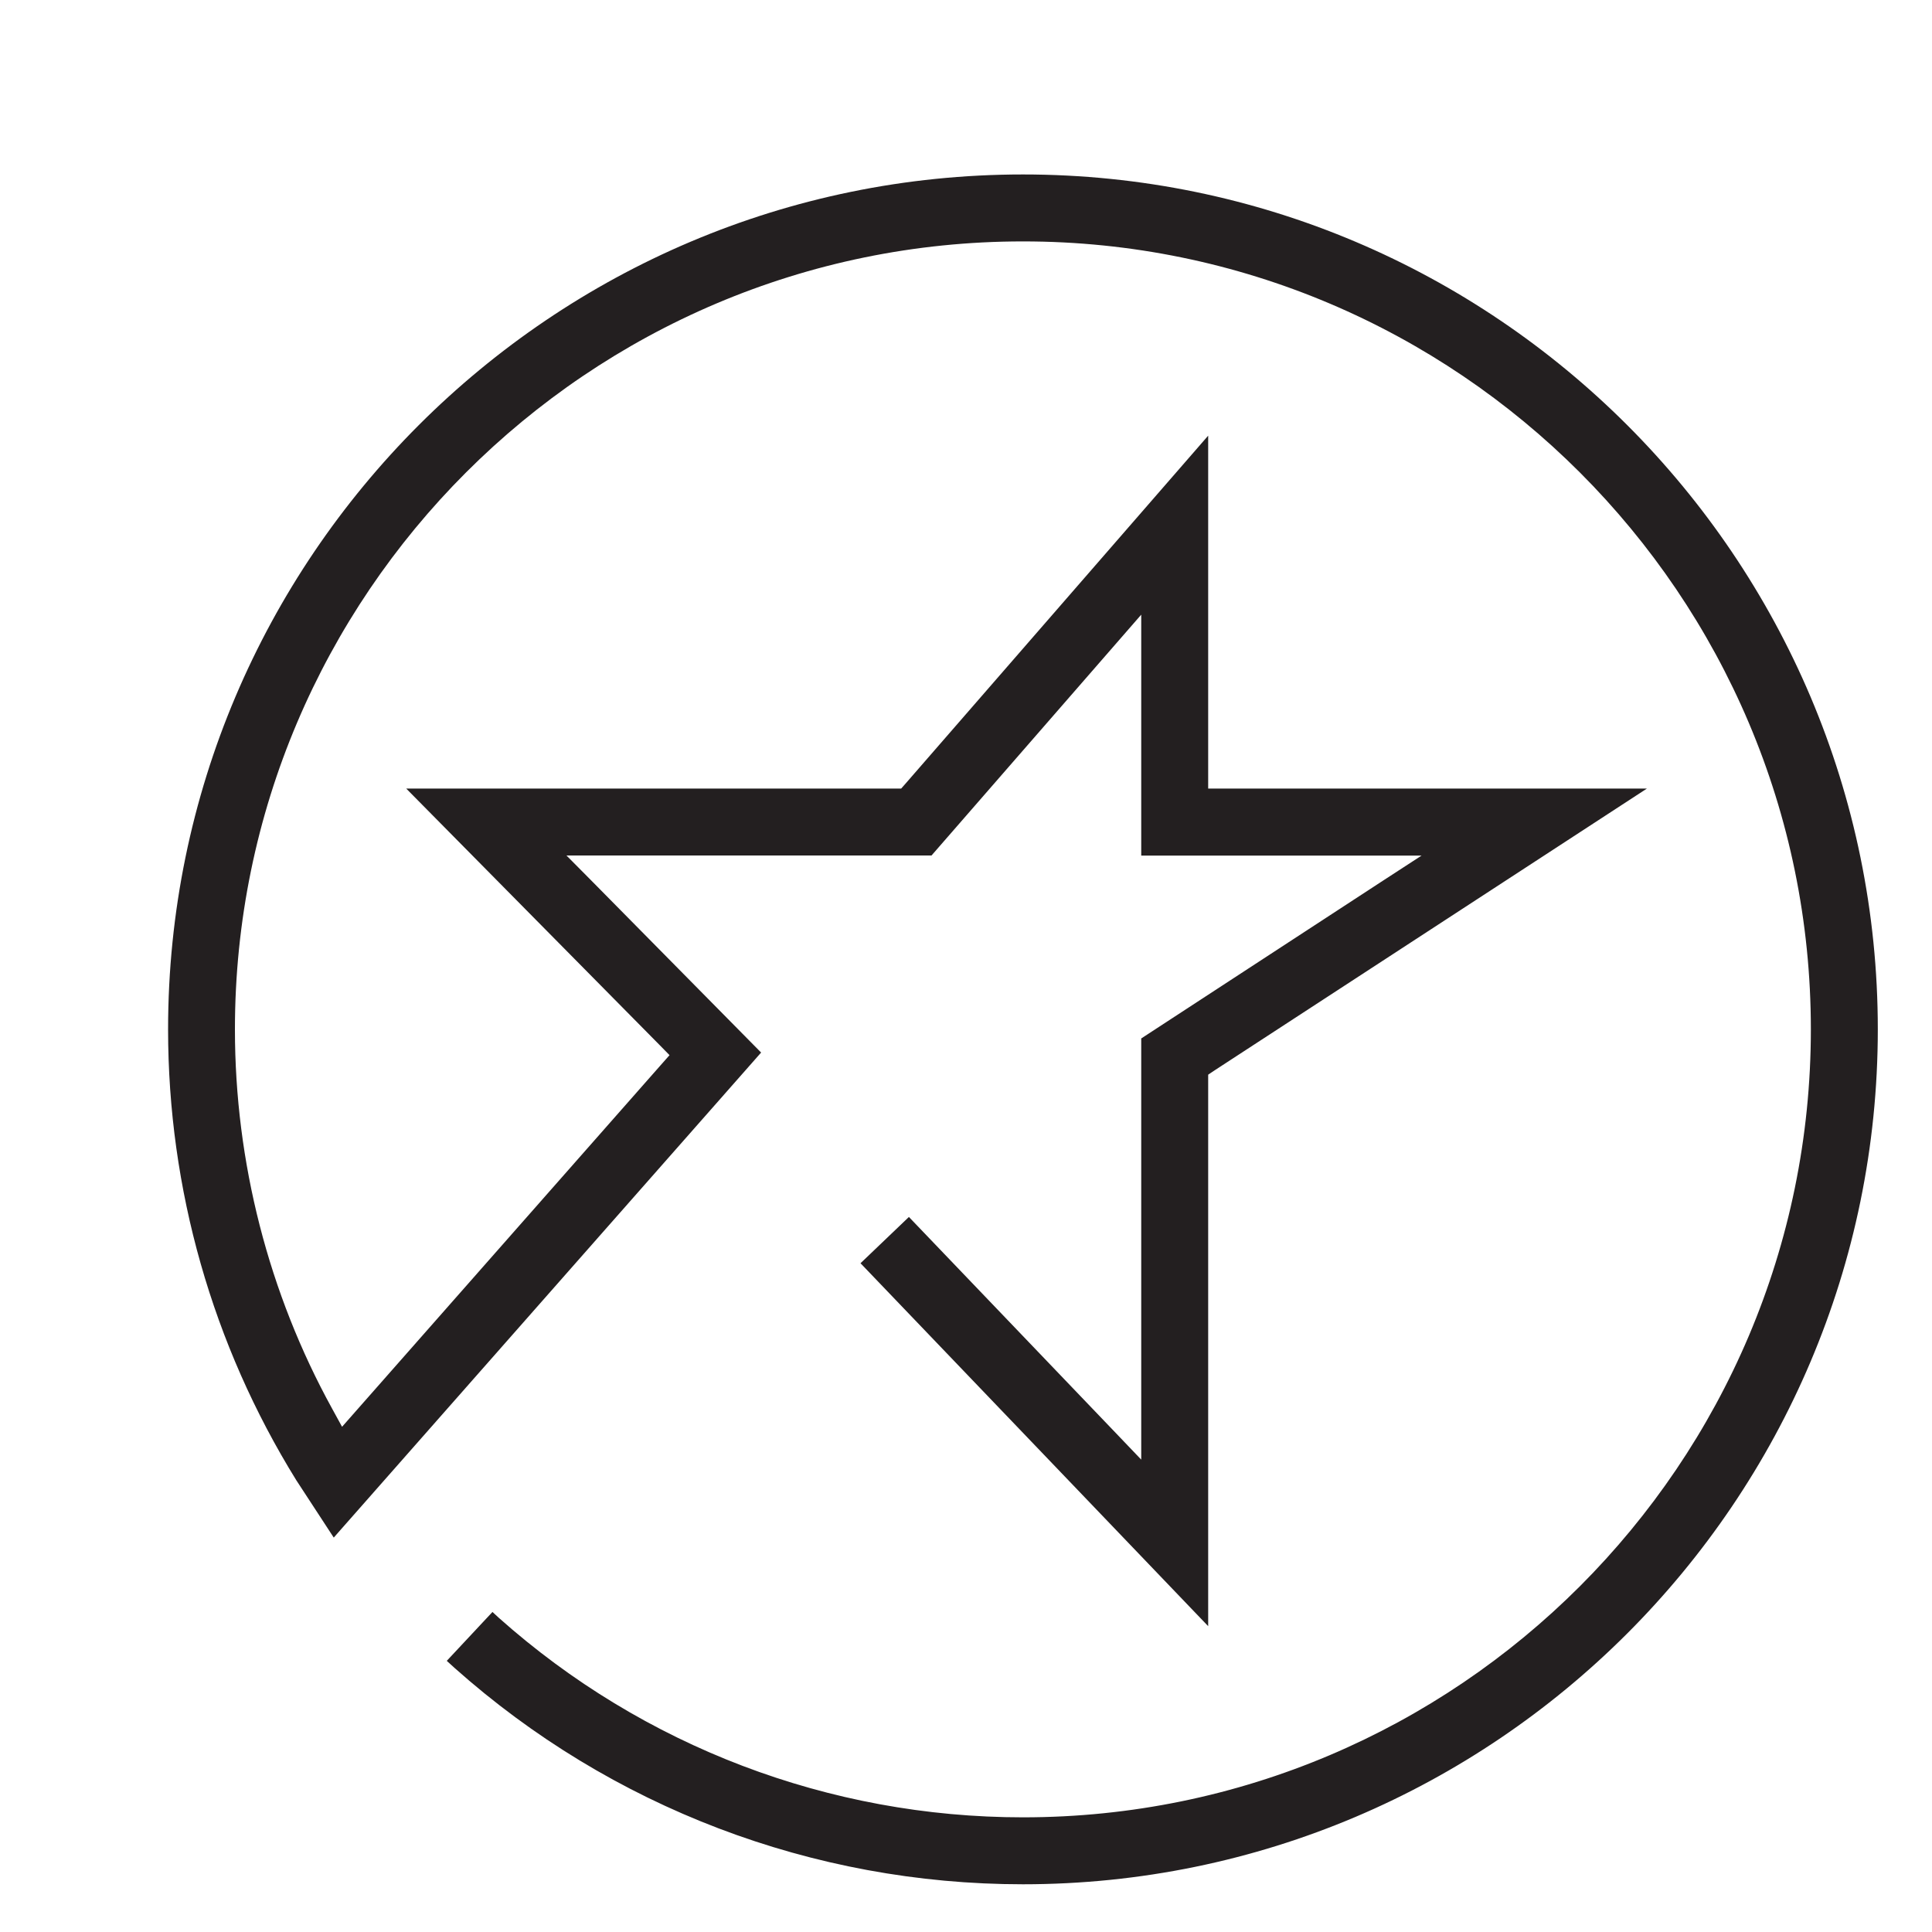
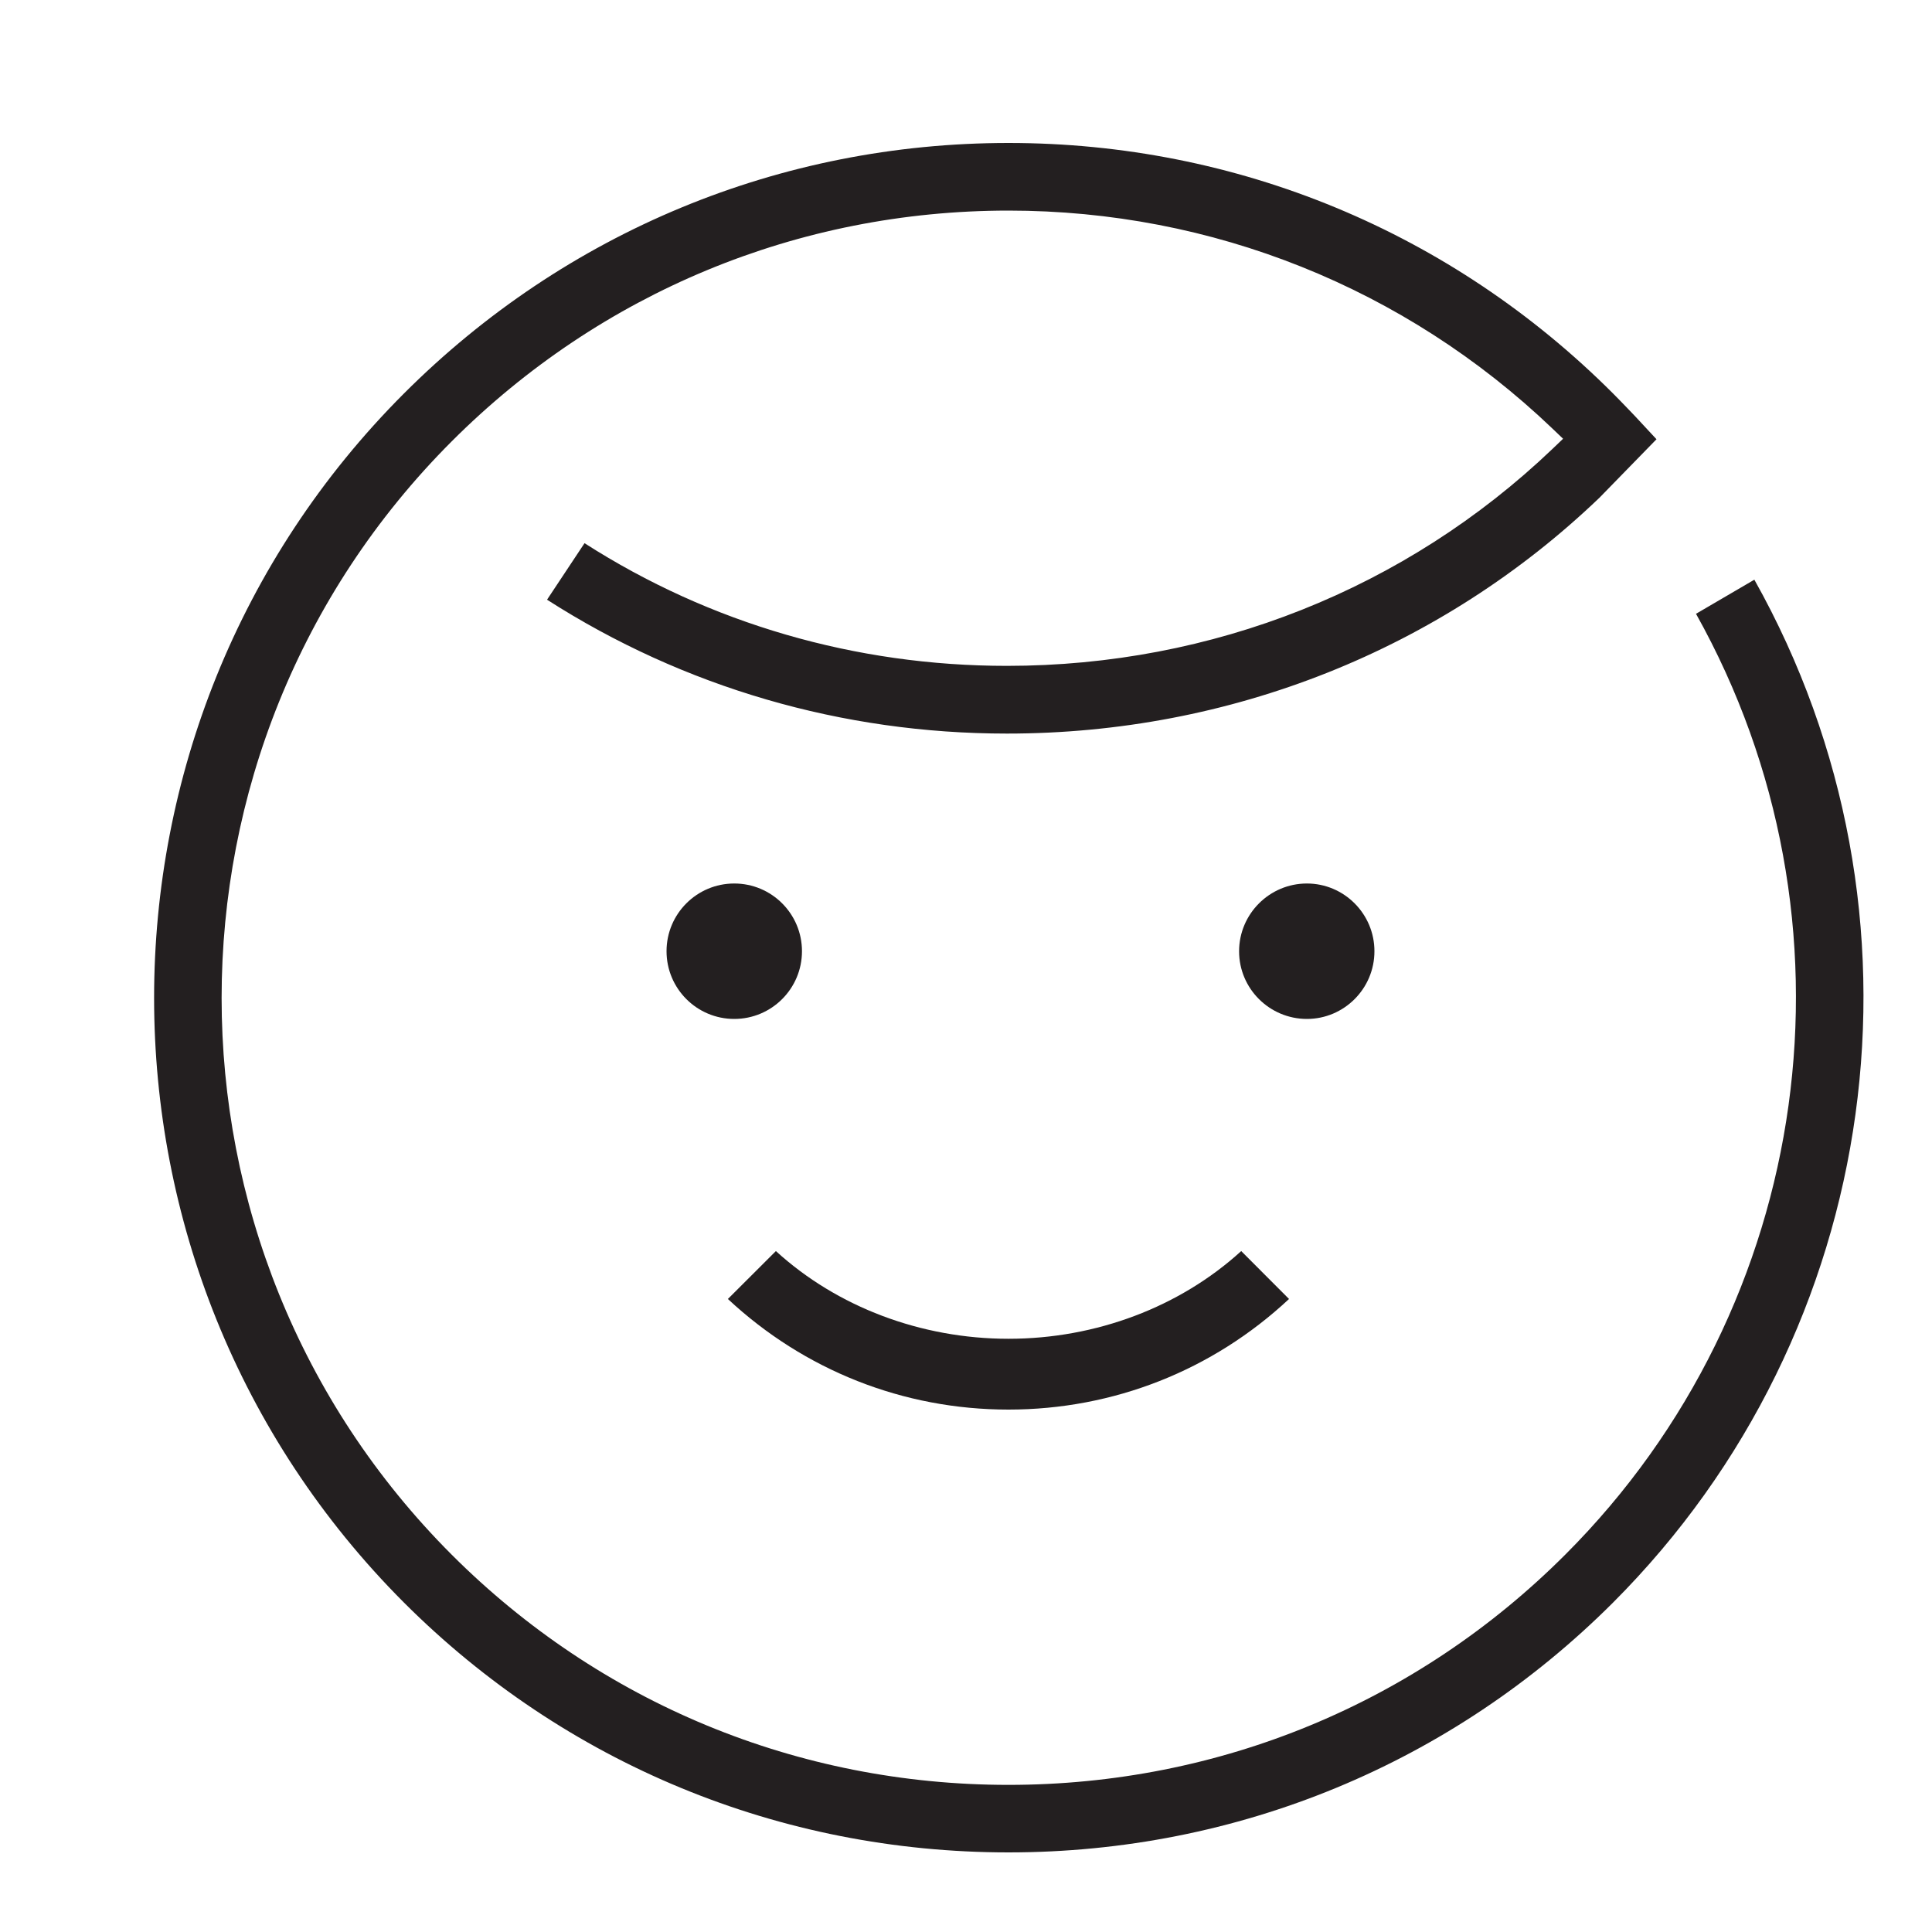
<svg xmlns="http://www.w3.org/2000/svg" version="1.1" id="Layer_1" x="0px" y="0px" width="20px" height="20px" viewBox="0 0 20 20" enable-background="new 0 0 20 20" xml:space="preserve">
-   <path fill="#231F20" d="M10.59,1.806c-4.88,0-8.85,3.97-8.85,8.85c0,1.652,0.459,3.265,1.327,4.667l0.388,0.594l4.424-5.021  L6.117,9.111L5.864,8.856h0.359h3.42l1.908-2.191l0.263-0.302v0.401v2.093h2.397h0.505l-0.423,0.275l-2.479,1.618v3.986v0.374  l-0.259-0.271l-2.146-2.241l-0.501,0.479l3.599,3.757v-5.628v-0.081l0.067-0.045l4.475-2.917h-4.393h-0.149v-0.15V4.51L9.374,8.112  L9.329,8.163H9.26H4.205l2.628,2.66l0.098,0.1l-0.093,0.105l-3.156,3.582l-0.141,0.16l-0.103-0.188  c-0.658-1.195-1.006-2.554-1.006-3.926c0-4.498,3.66-8.157,8.158-8.157c4.498,0,8.156,3.659,8.156,8.157s-3.658,8.157-8.156,8.157  c-2.004,0-3.932-0.734-5.427-2.066l-0.065-0.06l-0.473,0.506l0.079,0.072c1.62,1.444,3.71,2.241,5.885,2.241  c4.88,0,8.85-3.971,8.85-8.85C19.44,5.776,15.471,1.806,10.59,1.806z" />
+   <g>
+     <path fill="#231F20" d="M13.529,9.146c-0.387,0-0.702,0.315-0.702,0.702c0,0.386,0.315,0.7,0.702,0.7   c0.385,0,0.699-0.314,0.699-0.7C14.229,9.461,13.914,9.146,13.529,9.146z" />
+     <path fill="#231F20" d="M13.344,13.447l-0.495-0.496c-0.635,0.579-1.503,0.908-2.409,0.908c-0.905,0-1.774-0.329-2.408-0.908   l-0.497,0.496c0.791,0.738,1.816,1.145,2.904,1.145C11.527,14.592,12.553,14.186,13.344,13.447z" />
+     <path fill="#231F20" d="M16.922,4.304c-0.001,0-0.123-0.13-0.224-0.231C15.026,2.401,12.804,1.48,10.44,1.48   S5.854,2.401,4.182,4.073c-3.449,3.45-3.449,9.064,0,12.517c1.669,1.668,3.892,2.586,6.258,2.586s4.589-0.918,6.258-2.586   c2.807-2.809,3.398-7.142,1.463-10.589l-0.604,0.353c1.775,3.173,1.229,7.158-1.354,9.74c-1.537,1.537-3.584,2.383-5.764,2.383   c-2.179,0-4.226-0.846-5.763-2.383C1.5,12.916,1.5,7.745,4.677,4.568c1.54-1.54,3.586-2.388,5.763-2.388   c2.107,0,4.105,0.8,5.628,2.254l0.113,0.108l-0.113,0.108c-1.516,1.446-3.52,2.243-5.645,2.243c-1.565,0-3.074-0.438-4.372-1.27   L5.663,6.208c1.414,0.907,3.056,1.386,4.761,1.386c2.311,0,4.49-0.867,6.134-2.442l0.59-0.605L16.922,4.304z" />
+     <circle fill="#231F20" cx="7.601" cy="9.847" r="0.701" />
+   </g>
</svg>
